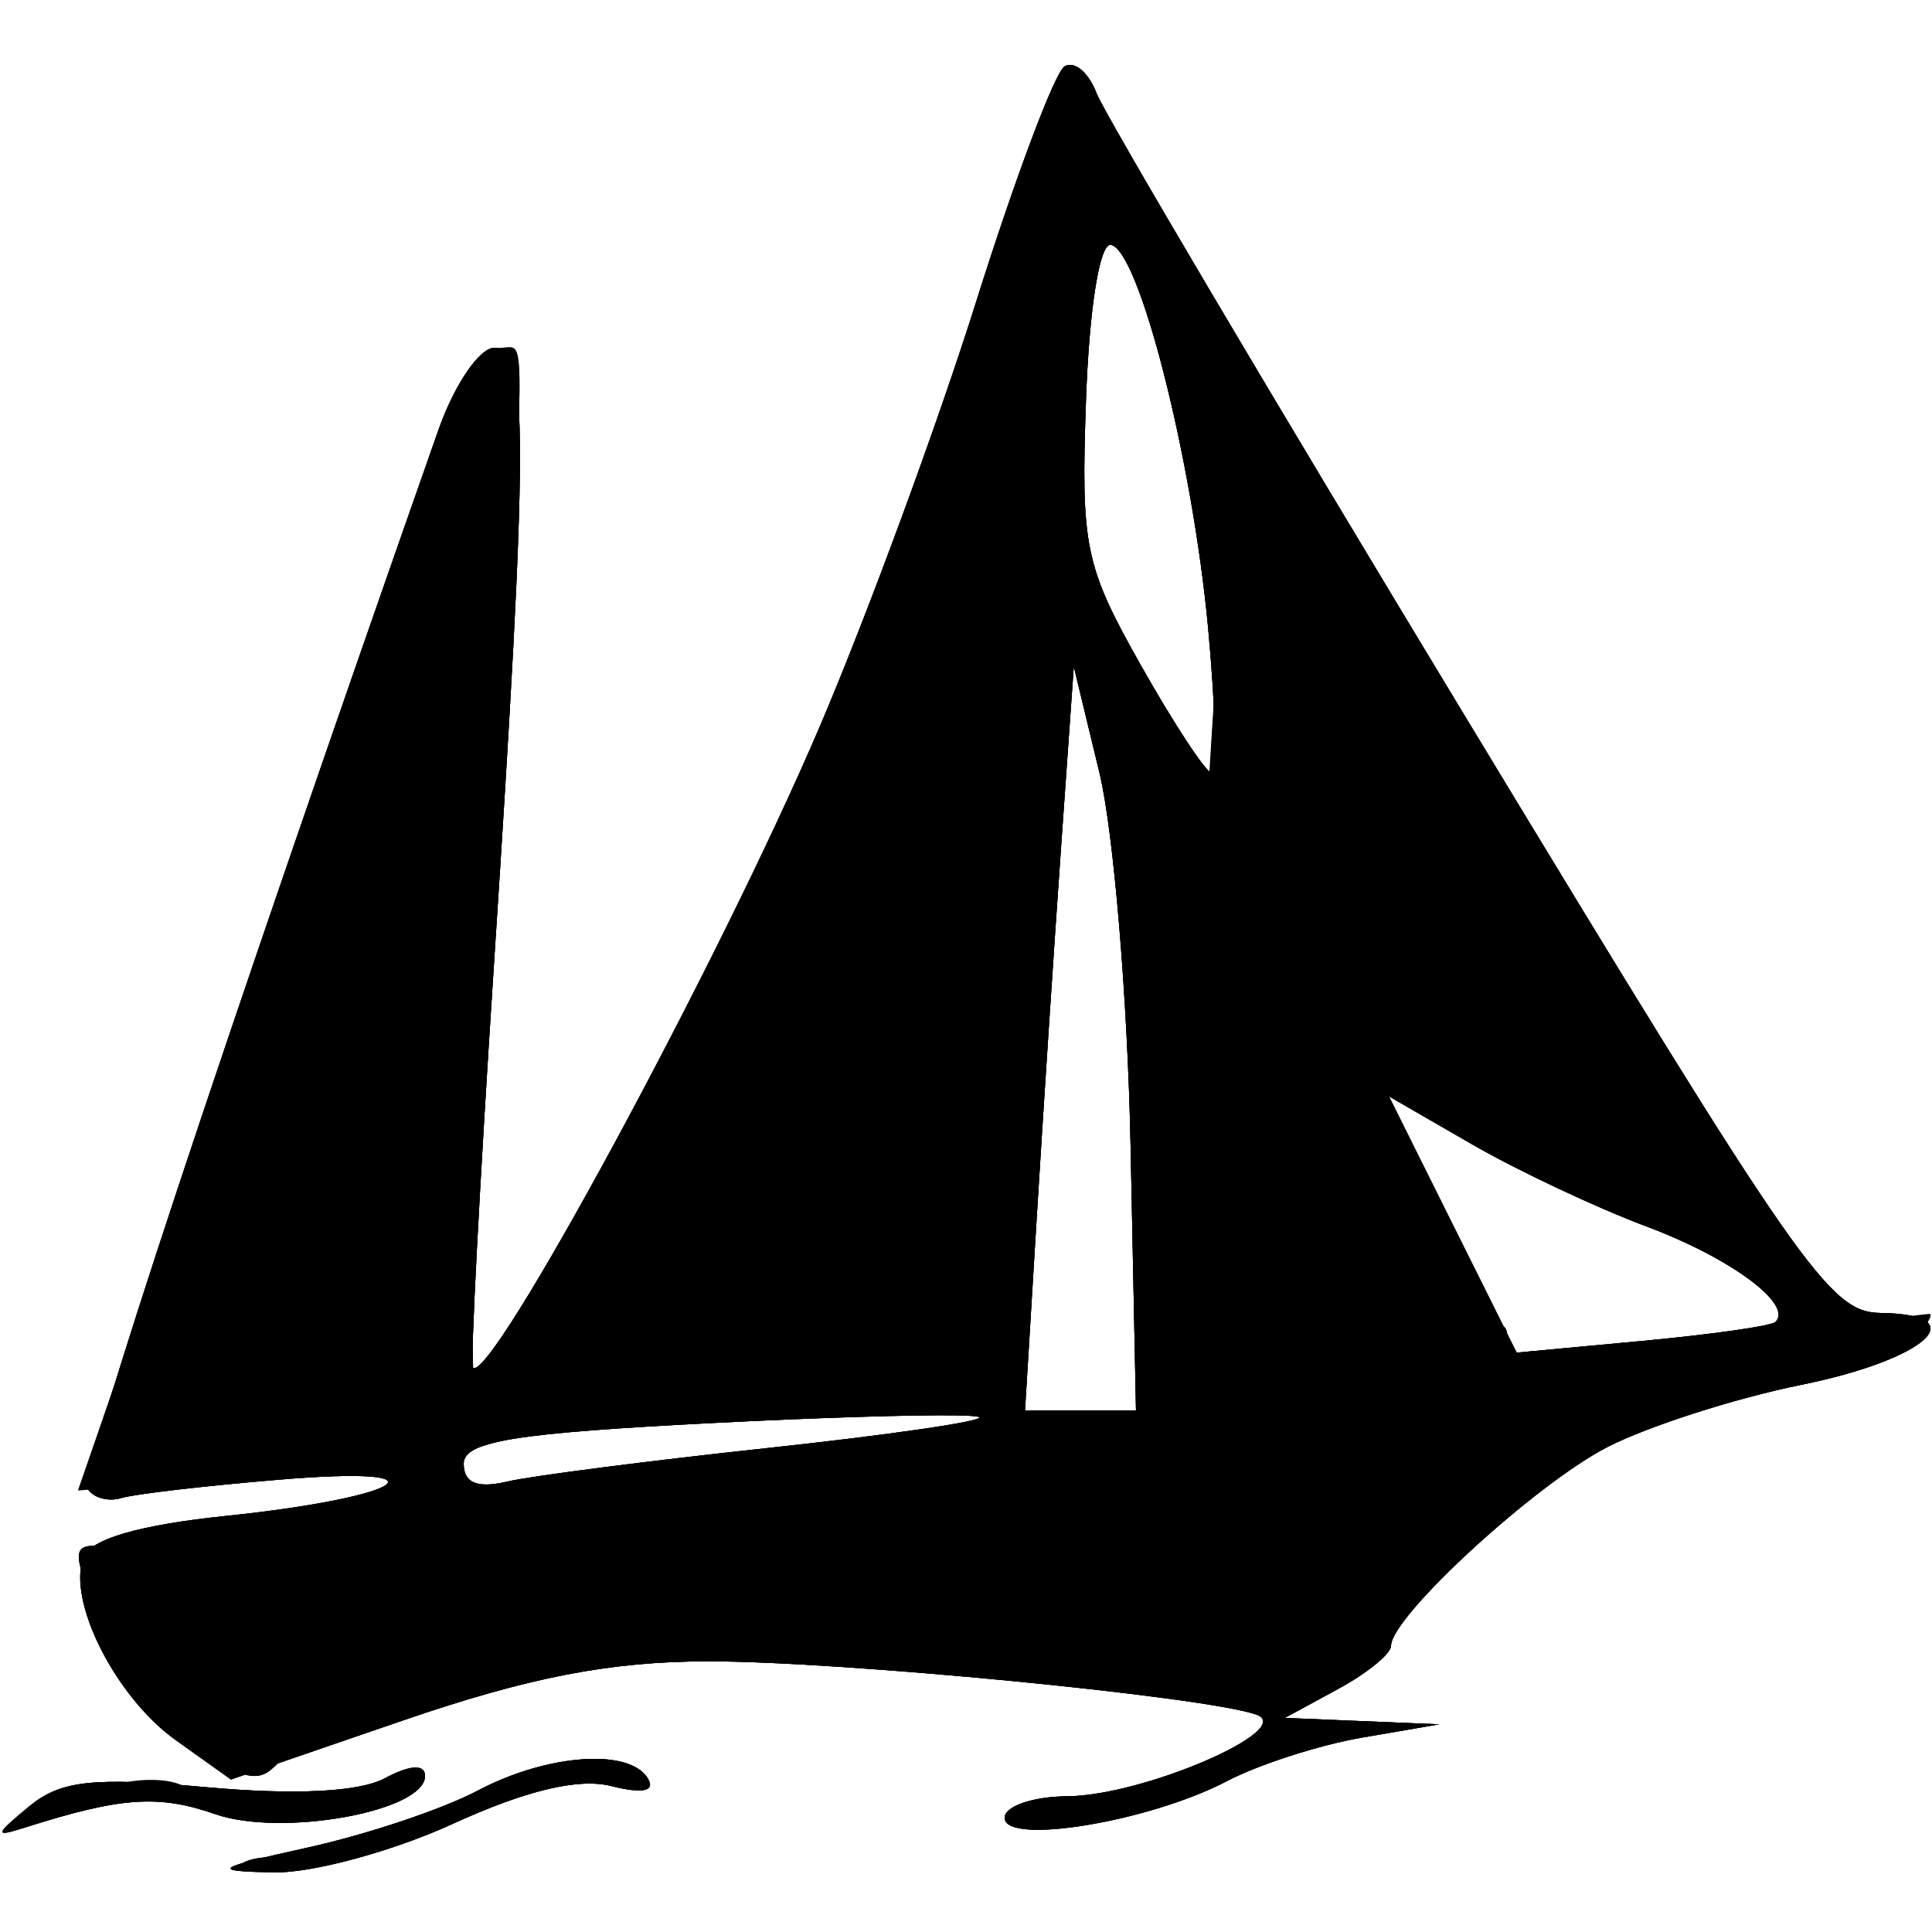
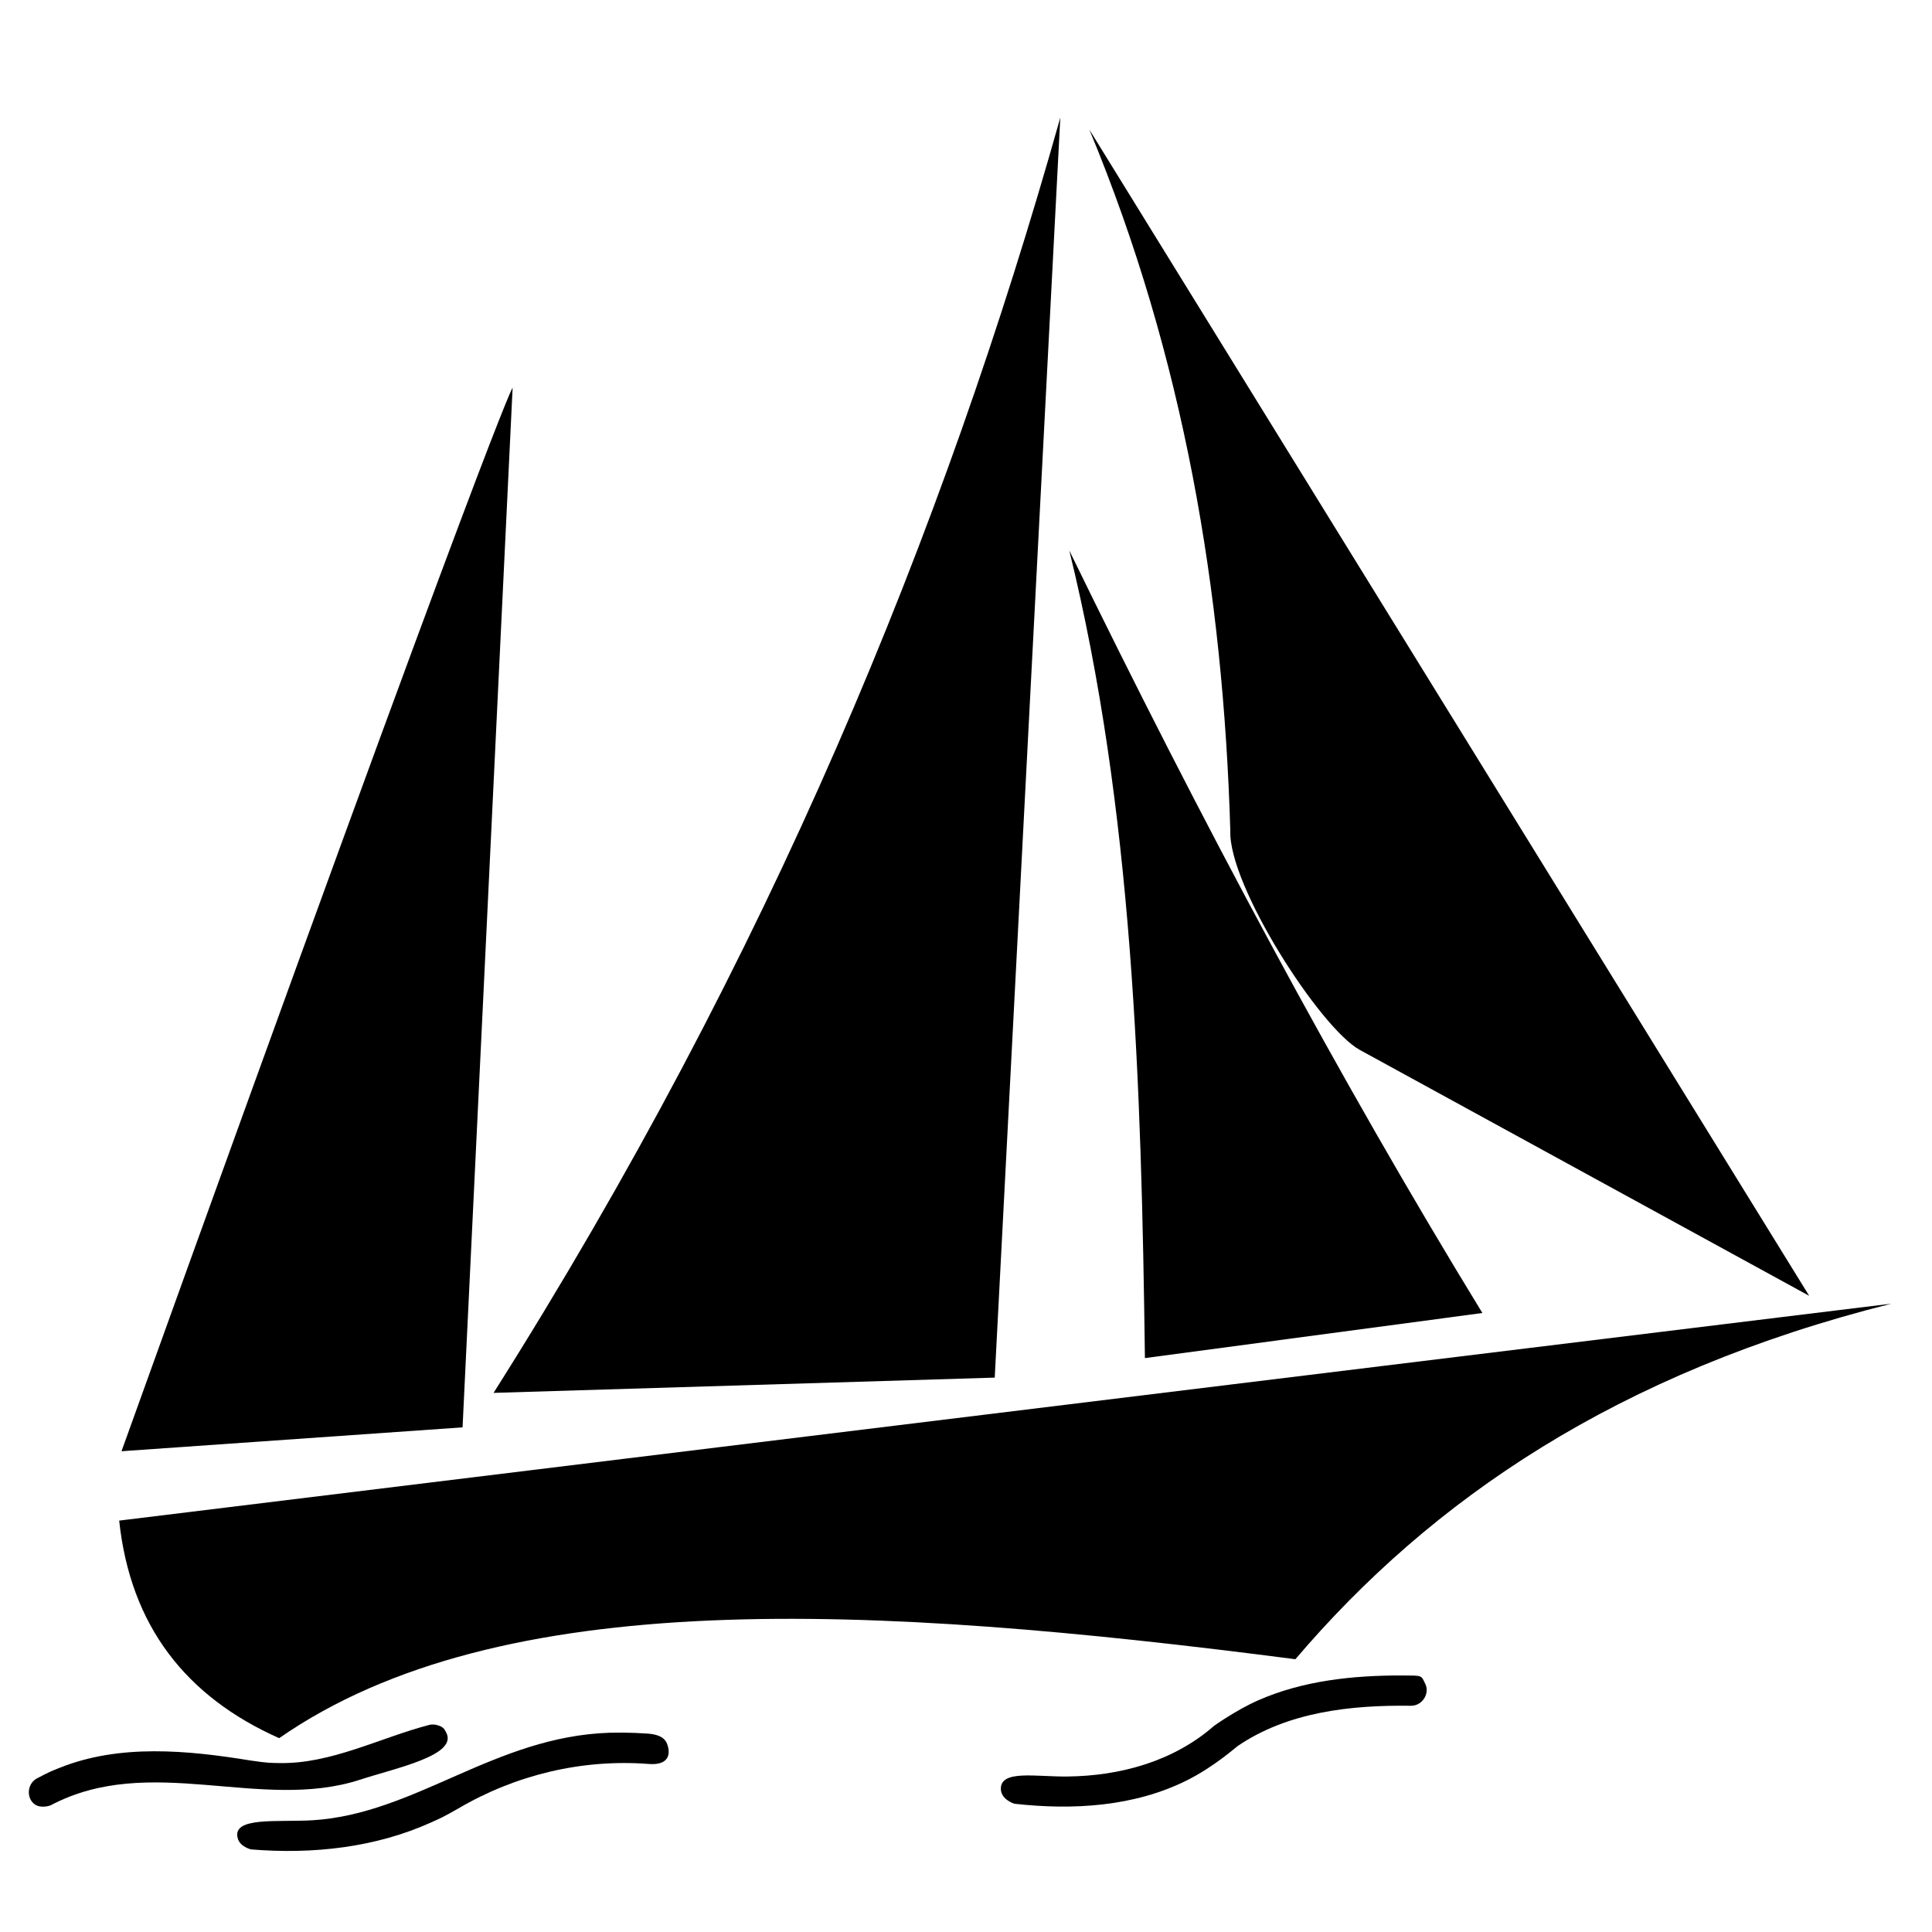
<svg xmlns="http://www.w3.org/2000/svg" version="1.1" width="1024" height="1024" viewBox="0 0 1024 1024">
  <g id="icomoon-ignore">
</g>
-   <path d="M566.279 34.452c-0.711 0.108-1.415 0.344-2.060 0.743-5.161 3.19-26.189 59.203-46.743 124.464s-57.9 166.726-82.992 225.472c-53.571 125.422-174.909 349.6-183.856 339.681-1.429-1.584 3.576-97.366 11.117-212.822 18.383-281.453 18.425-327.678 0.335-327.678-7.919 0-21.271 19.596-29.684 43.532-115.864 329.613-190.265 554.236-185.917 561.272 2.964 4.795 10.989 6.973 17.849 4.864s44.718-6.5 84.142-9.775c91.872-7.632 66.401 9.411-28.822 19.286-45.848 4.755-71.701 12.267-75.397 21.898-8.837 23.029 17.051 74.227 49.043 97.007l29.133 20.772 91.042-31.266c66.744-22.917 109.843-31.289 161.503-31.361 70.51-0.099 261.708 18.408 290.639 28.127 22.523 7.566-59.173 43.060-99.858 43.389-18.304 0.148-33.278 5.277-33.278 11.404 0 14.725 76.708 2.083 117.755-19.406 16.896-8.845 49.155-19.232 71.683-23.096l40.969-7.044-81.914-3.378 28.151-15.285c15.488-8.402 28.151-18.72 28.151-22.928 0-15.552 76.762-86.018 114.88-105.465 21.654-11.047 67.693-25.818 102.302-32.823 66.484-13.456 92.991-37.39 42.239-38.142-26.979-0.4-42.298-22.375-218.452-313.399-104.192-172.136-192.857-322.015-197.033-333.045-3.654-9.651-9.949-15.756-14.926-14.998zM588.8 129.782c14.956 2.601 43.137 113.511 51.486 202.616 3.979 42.464 4.833 77.194 1.893 77.194s-19.79-25.592-37.447-56.877c-29.794-52.791-31.885-62.922-29.133-140.803 1.721-48.717 7.256-83.163 13.201-82.129zM569.13 353.29l13.608 56.302c7.483 30.976 14.902 119.689 16.483 197.129l2.875 140.803h-58.818l6.061-99.834c3.338-54.912 9.161-143.625 12.938-197.129zM736.144 581.061l44.083 25.444c24.247 13.985 65.927 33.609 92.599 43.604 44.712 16.755 77.804 41.309 68.161 50.576-2.211 2.124-33.973 6.632-70.581 10.039l-66.556 6.205-33.853-67.922zM506.91 750.183c7.304 0.117 11.614 0.449 12.147 0.982 2.132 2.132-48.122 9.44-111.67 16.268s-125.927 14.868-138.599 17.849c-15.817 3.721-23.024 0.76-23.024-9.464 0-11.93 26.784-16.269 134.694-21.73 55.566-2.812 104.541-4.256 126.452-3.905zM320.059 932.41c-18.434-1.252-44.107 4.589-67.131 16.795-18.024 9.555-58.101 23.007-89.077 29.876-50.706 11.243-52.625 12.572-19.167 13.345 20.439 0.472 63.299-11.111 95.234-25.731 38.79-17.759 66.662-24.428 83.998-20.077 16.768 4.209 23.636 2.761 19.382-4.121-3.72-6.019-12.179-9.335-23.24-10.086zM219.65 936.843c-3.655 0.205-8.993 2.105-15.669 5.678-13.627 7.293-47.726 8.99-94.707 4.72-60.094-5.462-77.155-3.596-93.917 10.278-18.394 15.225-18.554 16.337-1.605 10.949 50.35-16.007 70.344-17.386 100.218-6.972 35.371 12.331 111.31-1.436 111.31-20.173 0-3.199-1.975-4.685-5.63-4.48z" />
-   <path d="M566.279 34.452c-0.711 0.108-1.415 0.344-2.060 0.743-5.161 3.19-26.189 59.203-46.743 124.464s-57.9 166.726-82.992 225.472c-53.571 125.422-174.909 349.6-183.856 339.681-1.429-1.584 3.576-97.366 11.117-212.822 18.383-281.453 18.425-327.678 0.335-327.678-7.919 0-21.271 19.596-29.684 43.532-115.864 329.613-190.265 554.236-185.917 561.272 2.964 4.795 10.989 6.973 17.849 4.864s44.718-6.5 84.142-9.775c91.872-7.632 66.401 9.411-28.822 19.286-45.848 4.755-71.701 12.267-75.397 21.898-8.837 23.029 17.051 74.227 49.043 97.007l29.133 20.772 91.042-31.266c66.744-22.917 109.843-31.289 161.503-31.361 70.51-0.099 261.708 18.408 290.639 28.127 22.523 7.566-59.173 43.060-99.858 43.389-18.304 0.148-33.278 5.277-33.278 11.404 0 14.725 76.708 2.083 117.755-19.406 16.896-8.845 49.155-19.232 71.683-23.096l40.969-7.044-81.914-3.378 28.151-15.285c15.488-8.402 28.151-18.72 28.151-22.928 0-15.552 76.762-86.018 114.88-105.465 21.654-11.047 67.693-25.818 102.302-32.823 66.484-13.456 92.991-37.39 42.239-38.142-26.979-0.4-42.298-22.375-218.452-313.399-104.192-172.136-192.857-322.015-197.033-333.045-3.654-9.651-9.949-15.756-14.926-14.998zM548.694 123.984c2.147-0.229 1.581 10.584-0.216 29.612-2.924 30.976-10.53 130.041-16.915 220.153s-13.412 165.769-15.597 168.116c-2.185 2.347-3.977-3.728-3.977-13.489 0-13.507-15.28-6.034-63.993 31.218-35.2 26.918-86.266 71.504-113.491 99.092l-49.498 50.169 32.464-54.912c61.781-104.464 145.897-290.962 191.020-423.535 25.513-74.959 36.623-106.041 40.202-106.423zM588.8 129.782c14.956 2.601 43.137 113.511 51.486 202.616 3.979 42.464 4.833 77.194 1.893 77.194s-19.79-25.592-37.447-56.877c-29.794-52.791-31.885-62.922-29.133-140.803 1.721-48.717 7.256-83.163 13.201-82.129zM629.074 174.8c3.72-1.657 40.614 54.723 81.003 124.727 21.28 36.884 24.421 48.635 13.009 48.635-8.277 0-24.267 11.741-35.554 26.091l-20.532 26.091-6.157-49.139c-8.345-66.612-22.962-147.1-31.242-171.997-0.909-2.734-1.058-4.172-0.527-4.408zM243.321 250.149c2.535 2.535-3.596 117.787-13.608 256.115-17.48 241.505-19.051 251.515-39.483 252.233-11.703 0.411-45.469 4.198-75.037 8.409s-53.762 6.102-53.762 4.193c0-13.942 178.284-524.558 181.892-520.95zM569.13 353.29l13.608 56.302c7.483 30.976 14.902 119.689 16.483 197.129l2.875 140.803h-58.818l6.061-99.834c3.338-54.912 9.161-143.625 12.938-197.129zM598.287 373.87c2.585-1.517 8.908 9.090 19.574 31.457 9.553 20.033 13.081 33.765 7.834 30.523s-11.46-0.145-13.8 6.876c-2.34 7.021-7.206-5.398-10.805-27.576-4.242-26.138-5.388-39.763-2.803-41.28zM736.144 581.061l44.083 25.444c24.247 13.985 65.927 33.609 92.599 43.604 44.712 16.755 77.804 41.309 68.161 50.576-2.211 2.124-33.973 6.632-70.581 10.039l-66.556 6.205-33.853-67.922zM506.91 750.183c7.304 0.117 11.614 0.449 12.147 0.982 2.132 2.132-48.122 9.44-111.67 16.268s-125.927 14.868-138.599 17.849c-15.817 3.721-23.024 0.76-23.024-9.464 0-11.93 26.784-16.269 134.694-21.73 55.566-2.812 104.541-4.256 126.452-3.905zM320.059 932.41c-18.434-1.252-44.107 4.589-67.131 16.795-18.024 9.555-58.101 23.007-89.077 29.876-50.706 11.243-52.625 12.572-19.167 13.345 20.439 0.472 63.299-11.111 95.234-25.731 38.79-17.759 66.662-24.428 83.998-20.077 16.768 4.209 23.636 2.761 19.382-4.121-3.72-6.019-12.179-9.335-23.24-10.086zM219.65 936.843c-3.655 0.205-8.993 2.105-15.669 5.678-13.627 7.293-47.726 8.99-94.707 4.72-60.094-5.462-77.155-3.596-93.917 10.278-18.394 15.225-18.554 16.337-1.605 10.949 50.35-16.007 70.344-17.386 100.218-6.972 35.371 12.331 111.31-1.436 111.31-20.173 0-3.199-1.975-4.685-5.63-4.48z" />
-   <path d="M566.279 34.452c-0.711 0.108-1.415 0.344-2.060 0.743-5.161 3.19-26.189 59.203-46.743 124.464s-57.9 166.726-82.992 225.472c-53.571 125.422-174.909 349.6-183.856 339.681-1.429-1.584 3.576-97.366 11.117-212.822 18.383-281.453 18.425-327.678 0.335-327.678-7.919 0-21.271 19.596-29.684 43.532-115.864 329.613-190.265 554.236-185.917 561.272 2.964 4.795 10.989 6.973 17.849 4.864s44.718-6.5 84.142-9.775c91.872-7.632 66.401 9.411-28.822 19.286-45.848 4.755-71.701 12.267-75.397 21.898-8.837 23.029 17.051 74.227 49.043 97.007l29.133 20.772 91.042-31.266c66.744-22.917 109.843-31.289 161.503-31.361 70.51-0.099 261.708 18.408 290.639 28.127 22.523 7.566-59.173 43.060-99.858 43.389-18.304 0.148-33.278 5.277-33.278 11.404 0 14.725 76.708 2.083 117.755-19.406 16.896-8.845 49.155-19.232 71.683-23.096l40.969-7.044-81.914-3.378 28.151-15.285c15.488-8.402 28.151-18.72 28.151-22.928 0-15.552 76.762-86.018 114.88-105.465 21.654-11.047 67.693-25.818 102.302-32.823 66.484-13.456 92.991-37.39 42.239-38.142-26.979-0.4-42.298-22.375-218.452-313.399-104.192-172.136-192.857-322.015-197.033-333.045-3.654-9.651-9.949-15.756-14.926-14.998zM552.719 102.398c0.039 2.816-9.020 138.763-20.149 302.091s-20.321 302.38-20.413 309.015c-0.097 6.993-22.741 14.372-53.906 17.561-29.568 3.026-86.679 7.319-126.907 9.535l-73.145 4.025 44.826-73.864c71.275-117.399 163.738-317.275 208.437-450.608 22.657-67.584 41.217-120.571 41.256-117.755zM588.8 129.782c14.956 2.601 43.137 113.511 51.486 202.616 3.979 42.464 4.833 77.194 1.893 77.194s-19.79-25.592-37.447-56.877c-29.794-52.791-31.885-62.922-29.133-140.803 1.721-48.717 7.256-83.163 13.201-82.129zM628.283 167.037c1.157-1.157 61.6 95.572 134.31 214.954s138.747 227.414 146.769 240.086c18.177 28.716 11.41 28.519-62.196-1.749-77.501-31.87-125.809-69.685-162.174-127.027-25.898-40.837-29.664-56.522-29.804-124.104-0.088-42.545-6.653-104.973-14.591-138.719s-13.471-62.285-12.315-63.442zM243.489 257.887c0.128-0.031 0.197 0.069 0.24 0.288 1.775 9.215-3.943 119.371-12.722 244.782s-15.956 233.837-15.956 240.949c0 7.112-14.974 15.211-33.278 17.993-72.53 11.023-120.346 14.071-120.51 7.691-0.51-19.818 174.193-509.767 182.227-511.702zM586.404 352.379c1.312-1.238 46.69 76.802 100.817 173.41l98.397 175.639-52.325 7.379c-28.782 4.049-66.683 9.416-84.238 11.931l-31.936 4.576-5.606-150.171c-3.086-82.596-10.539-166.003-16.555-185.342s-9.865-36.185-8.553-37.423zM569.13 353.29l13.608 56.302c7.483 30.976 14.902 119.689 16.483 197.129l2.875 140.803h-58.818l6.061-99.834c3.338-54.912 9.161-143.625 12.938-197.129zM736.144 581.061l44.083 25.444c24.247 13.985 65.927 33.609 92.599 43.604 44.712 16.755 77.804 41.309 68.161 50.576-2.211 2.124-33.973 6.632-70.581 10.039l-66.556 6.205-33.853-67.922zM506.91 750.183c7.304 0.117 11.614 0.449 12.147 0.982 2.132 2.132-48.122 9.44-111.67 16.268s-125.927 14.868-138.599 17.849c-15.817 3.721-23.024 0.76-23.024-9.464 0-11.93 26.784-16.269 134.694-21.73 55.566-2.812 104.541-4.256 126.452-3.905zM320.059 932.41c-18.434-1.252-44.107 4.589-67.131 16.795-18.024 9.555-58.101 23.007-89.077 29.876-50.706 11.243-52.625 12.572-19.167 13.345 20.439 0.472 63.299-11.111 95.234-25.731 38.79-17.759 66.662-24.428 83.998-20.077 16.768 4.209 23.636 2.761 19.382-4.121-3.72-6.019-12.179-9.335-23.24-10.086zM219.65 936.843c-3.655 0.205-8.993 2.105-15.669 5.678-13.627 7.293-47.726 8.99-94.707 4.72-60.094-5.462-77.155-3.596-93.917 10.278-18.394 15.225-18.554 16.337-1.605 10.949 50.35-16.007 70.344-17.386 100.218-6.972 35.371 12.331 111.31-1.436 111.31-20.173 0-3.199-1.975-4.685-5.63-4.48z" />
-   <path d="M565.321 47.054c-1.112-0.158-2.045 0.137-2.803 0.91-4.511 4.6-29.45 73.272-55.416 152.615-48.321 147.653-147.791 365.345-214.762 470.039-20.64 32.265-35.518 60.675-33.062 63.13 7.087 7.087 92.762-144.335 154.435-272.957 31.056-64.768 75.316-173.053 98.373-240.637l41.927-122.882-5.75 71.683c-3.159 39.424-12.746 179.729-21.323 311.794s-17.464 242.002-19.742 244.279c-8.327 8.327-246.344 19.543-254.701 12.003-4.741-4.277-0.869-128.43 8.601-275.904s14.806-270.561 11.859-273.508c-10.688-10.688-25.608 7.874-40.585 50.48-8.412 23.929-54.846 157.899-103.189 297.706l-87.879 254.198 91.976-7.211c60.672-4.746 92-3.616 92 3.306 0 5.772-36.105 13.679-80.236 17.585s-85.937 10.64-92.91 14.95c-18.293 11.305 9.251 72.907 45.281 101.248 30.555 24.034 38.428 26.308 50.217 14.519 4.224-4.224 10.74-8.092 14.495-8.601s23.959-8.574 44.898-17.921c20.939-9.347 44.867-16.986 53.164-16.986s17.836-4.471 21.203-9.919c3.367-5.448 19.763-7.169 36.441-3.833 19.229 3.846 30.331 1.843 30.331-5.462 0-7.090 20.674-11.453 53.763-11.356 31.992 0.093 48.396 3.553 40.514 8.553-7.337 4.655 12.715 6.245 44.97 3.57 41.405-3.434 56.194-1.499 51.151 6.66-4.929 7.975 2.422 9.564 24.126 5.223 17.863-3.573 31.242-1.947 31.242 3.809 0 5.666 27.275 9.363 62.435 8.457 47.849-1.232 64.79-5.806 72.522-19.622 40.399-72.189 135.944-134.159 225.041-145.978 27.085-3.593 54.482-12.869 60.902-20.604s9.956-14.037 7.858-13.992c-2.098 0.045-58.734 6.935-125.877 15.309s-124.359 12.946-127.147 10.158c-2.788-2.788 2.616-5.055 12.003-5.055 23.273 0 22.255-4.109-19.286-78.392-19.988-35.741-33.711-64.975-30.499-64.975s23.562 11.725 45.233 26.067c21.672 14.342 63.93 35.406 93.893 46.791s60.139 28.437 67.059 37.902c6.921 9.465 15.294 14.486 18.616 11.165s-66.156-124.474-154.411-269.244c-114.844-188.384-163.179-259.457-170.008-249.957-6.851 9.529-7.875 8.096-3.618-5.079 6.615-20.472-46.641-121.663-63.322-124.032zM578.833 97.271l17.993 33.182c26.639 49.11 51.12 181.882 46.168 250.341-4.236 58.557-2.669 62.866 69.335 190.277l73.672 130.357-52.517 7.379c-28.888 4.049-67.491 9.51-85.795 12.147l-33.278 4.792-0.072-109.418c-0.054-98.545-9.338-190.046-25.492-251.227-3.202-12.127 3.866-4.354 15.717 17.298s23.71 37.216 26.354 34.572c2.644-2.644-10.916-31.888-30.14-64.975-34.903-60.074-34.928-60.287-28.439-157.43zM637.507 188.504c2.551-2.551 61.471 88.779 130.932 202.951s132.865 217.951 140.899 230.623c18.206 28.717 11.434 28.52-62.172-1.749-77.501-31.87-125.809-69.685-162.174-127.027-25.678-40.49-29.636-56.683-29.636-121.038 0-40.86-5.054-97.89-11.236-126.716s-9.163-54.494-6.613-57.045zM243.489 257.887c0.128-0.031 0.197 0.069 0.24 0.288 1.775 9.215-3.943 119.371-12.722 244.782s-15.956 233.837-15.956 240.949c0 7.112-14.974 15.211-33.278 17.993-72.53 11.023-120.346 14.071-120.51 7.691-0.51-19.818 174.193-509.767 182.227-511.702zM566.71 343.035l14.471 46.096c8.064 25.681 16.957 111.792 20.101 194.542 3.489 91.809 10.001 151.365 17.058 156.017 7.509 4.95 6.176 7.604-3.929 7.786-8.448 0.153-88.813 9.454-178.585 20.652-194.876 24.308-201.25 24.513-194.326 6.469 5.563-14.498 113.814-26.906 235.894-27.025l62.699-0.048 6.589-115.216c3.63-63.36 9.629-154.36 13.321-202.232zM705.717 728.309c3.557 0.147 6.612 1.078 8.314 2.779 3.403 3.403-2.646 5.835-13.441 5.391-11.929-0.491-14.35-2.936-6.181-6.205 3.696-1.479 7.751-2.111 11.308-1.965zM80.692 943.383c-5.568-0.069-11.526 0.547-16.507 1.845-9.963 2.596-4.27 4.894 12.626 5.103s25.045-1.915 18.112-4.72c-3.466-1.402-8.663-2.159-14.231-2.228zM250.892 952.631c-5.632 0-17.163 4.459-25.611 9.919s-10.759 9.943-5.127 9.943c5.632 0 17.163-4.483 25.611-9.943s10.759-9.919 5.127-9.919zM152.375 984.352c-5.568-0.069-11.526 0.523-16.507 1.821-9.963 2.596-4.294 4.894 12.602 5.103s25.069-1.915 18.136-4.72c-3.466-1.402-8.663-2.135-14.231-2.204z" />
-   <path d="M571.981 35.842l-15.118 20.484c-8.315 11.264-12.8 29.392-9.967 40.298 5.413 20.836-32.493 621.197-39.675 628.379-8.525 8.525-246.465 19.478-255.012 11.74-5.020-4.545-1.645-121.087 7.739-267.423 19.648-306.392 19.227-285.008 5.774-285.008-10.946 0-32.911 45.78-44.227 92.168-5.209 21.353-3.789 20.496 8.553-5.127 14.755-30.633 14.801-30.649 15.261-4.528 0.77 43.687-31.41 485.253-35.674 489.517-5.138 5.138-141.917 19.964-146.769 15.908-2.025-1.693 8.308-38.719 22.952-82.273s24.863-80.937 22.712-83.088c-2.15-2.15-17.813 37.554-34.811 88.239l-30.906 92.144 98.229-4.384c54.031-2.423 101.166-9.125 104.722-14.878 3.571-5.778 70.923-13.391 150.482-17.010l144.014-6.541 6.565-123.912c9.492-179.427 18.084-274.088 24.318-267.854 14.663 14.663 32.295 156.748 32.631 262.919l0.383 119.001 38.405 6.349c21.12 3.491 49.913 5.851 63.993 5.247 23.85-1.024 23.493-1.675-5.127-9.464-21.030-5.723-8.101-7.104 40.969-4.384 50.175 2.781 62.472 1.409 40.969-4.576-25.343-7.053-26.698-8.776-7.691-9.775 12.672-0.666 23.048-3.903 23.048-7.211s-16.531-35.568-36.728-71.683c-20.197-36.115-33.92-65.67-30.499-65.67s23.696 11.558 45.042 25.683c21.346 14.126 62.823 34.148 92.192 44.491s59.818 27.563 67.658 38.285c7.841 10.723 16.773 16.984 19.861 13.896s-66.471-124.14-154.579-269.004c-112.839-185.525-162.965-259.536-169.577-250.365-6.589 9.14-7.616 7.548-3.45-5.343 3.364-10.41-4.306-34.809-17.705-56.326-13-20.876-27.075-47.17-31.29-58.434zM579.983 97.271l21.634 46.096c11.891 25.344 26.828 76.154 33.206 112.916s10.153 89.749 8.385 117.755l-3.21 50.911-74.942-135.556 7.475-96.049zM541.77 117.899c-3.252-1.199-46.020 115.899-66.436 182.395-3.759 12.243-3.911 19.517-0.335 16.172 8.477-7.931 67.944-183.887 66.94-198.064-0.021-0.291-0.063-0.464-0.168-0.503zM637.507 188.504c2.551-2.551 61.471 88.779 130.932 202.951s132.865 217.951 140.899 230.623c18.206 28.717 11.434 28.52-62.172-1.749-77.501-31.87-125.809-69.685-162.174-127.027-25.678-40.49-29.636-56.683-29.636-121.038 0-40.86-5.054-97.89-11.236-126.716s-9.163-54.494-6.613-57.045zM469.919 332.206c-2.215-0.726-19.597 31.977-40.418 76.283-22.209 47.26-39.986 88.74-39.507 92.168 1.334 9.541 80.476-156.17 80.165-167.852-0.009-0.352-0.092-0.551-0.24-0.599zM586.404 352.379c1.312-1.238 46.69 76.802 100.817 173.41l98.397 175.639-52.325 7.379c-28.782 4.049-66.683 9.416-84.238 11.931l-31.936 4.576-5.606-150.171c-3.086-82.596-10.539-166.003-16.555-185.342s-9.865-36.185-8.553-37.423zM190.445 371.354c-2.205-2.205-16.689 34.302-32.176 81.123s-30.511 92.033-33.398 100.481c-2.887 8.448-2.168 12.617 1.605 9.272 9.446-8.375 68.942-185.903 63.969-190.876zM385.537 512.421c-3.789 2.098-20.827 28.918-45.233 73.816-22.197 40.832-50.705 91.532-63.346 112.652s-20.747 38.381-18.017 38.381c5.814 0 76.808-118.808 108.603-181.748 15.865-31.405 20.939-44.733 17.993-43.101zM998.679 702.866c-27.228-1.107-82.087 6.36-85.268 14.375-1.686 4.249-22.414 6.039-46.072 4.001-34.664-2.987-37.047-2.244-12.291 3.785l30.715 7.475-35.842 14.782c-19.712 8.132-64.898 44.165-100.409 80.069-43.546 44.027-69.799 63.267-80.644 59.105-40.573-15.57-198.363-36.536-274.898-36.536-87.472 0-195.567 25.557-235.391 55.655-11.184 8.453-25.473 15.514-31.745 15.693-20.382 0.582-65.406-53.013-65.406-77.865 0-13.312-4.598-24.198-10.23-24.198-13.347 0-12.965 4.363 3.881 44.682 7.766 18.585 26.812 43.781 42.334 55.991 31.367 24.673 41.712 27.088 51.079 11.931 11.732-18.982 92.742-49.782 163.204-62.052 77.731-13.536 187.397-7.163 292.459 16.986 36.608 8.415 76.115 12.889 87.783 9.967s40.83-28.561 64.807-56.997c46.822-55.529 115.795-96.595 180.79-107.621 58.923-9.995 76.211-15.655 76.211-24.965 0-2.565-5.994-3.896-15.070-4.265zM604.157 748.77c-6.496 0-12.993 0.653-17.921 1.941-9.856 2.576-1.791 4.672 17.921 4.672s27.777-2.096 17.921-4.672c-4.928-1.288-11.425-1.941-17.921-1.941zM522.244 759c-6.496 0-12.993 0.653-17.921 1.941-9.856 2.576-1.791 4.672 17.921 4.672s27.777-2.096 17.921-4.672c-4.928-1.288-11.425-1.941-17.921-1.941zM438.989 769.23c-7.424-0.038-15.218 0.548-21.586 1.773-12.738 2.449-4.727 4.534 17.801 4.648s32.958-1.893 23.168-4.456c-4.895-1.282-11.958-1.927-19.382-1.965zM348.162 779.484c-6.496 0-12.993 0.653-17.921 1.941-9.856 2.576-1.791 4.672 17.921 4.672s27.777-2.096 17.921-4.672c-4.928-1.288-11.425-1.941-17.921-1.941zM275.257 789.786c-5.568-0.069-11.526 0.547-16.507 1.845-9.963 2.596-4.294 4.894 12.602 5.103s25.045-1.915 18.112-4.72c-3.466-1.402-8.639-2.159-14.207-2.228zM184.311 799.969c-6.496 0-12.993 0.653-17.921 1.941-9.856 2.576-1.791 4.672 17.921 4.672s27.777-2.096 17.921-4.672c-4.928-1.288-11.425-1.941-17.921-1.941zM101.176 810.271c-5.568-0.069-11.526 0.547-16.507 1.845-9.963 2.596-4.294 4.871 12.602 5.079s25.045-1.915 18.112-4.72c-3.466-1.402-8.639-2.135-14.207-2.204zM143.367 984.376c-4.64 0-9.298 0.712-12.818 2.132-7.040 2.841-1.262 5.151 12.818 5.151s19.834-2.31 12.794-5.151c-3.52-1.42-8.154-2.132-12.794-2.132z" />
-   <path d="M571.095 41.136c-2.812-0.115-6.47 4.678-13.536 14.279-8.15 11.072-11.798 29.936-8.409 43.436 5.729 22.825-23.331 568.046-32.775 614.939-4.104 20.38-11.81 22.952-78.703 26.139l-74.151 3.522 179.208 4.073 0.192-38.405c0.389-70.891 19.939-343.794 25.995-362.873 3.295-10.381 10.745-15.93 16.555-12.339s3.495-4.412-5.151-17.777c-12.823-19.823-14.321-42.212-8.194-121.565 6.838-88.558 8.673-94.902 20.628-70.821 7.223 14.549 19.24 26.45 26.69 26.45 9.504 0 6.73-10.957-9.296-36.704-12.562-20.181-26.284-45.901-30.499-57.165-3.759-10.045-5.742-15.074-8.553-15.19zM271.831 184.455c-1.583-0.397-3.667 0.943-6.229 1.797-5.987 1.996-12.799 35.78-15.118 75.085-15.443 261.761-26.479 425.538-31.218 463.139-5.429 43.074-5.919 43.545-48.372 45.137l-42.885 1.605 51.199 6.301c35.452 4.356 54.683 2.283 62.555-6.732 6.253-7.161 33.914-13.863 61.453-14.878l50.073-1.845-49.186-3.857c-29.902-2.345-51.363-9.506-54.721-18.256-3.038-7.916 1.842-128.611 10.853-268.214 15.726-243.619 18.457-277.563 11.596-279.282zM639.664 250.484c-1.852-0.69-3.162 5.205-3.162 15.765 0 14.080 2.31 19.834 5.151 12.794s2.841-18.571 0-25.611c-0.71-1.76-1.371-2.717-1.989-2.947zM652.29 332.805l-6.445 46.072c-3.547 25.344-4.671 51.85-2.492 58.89 8.298 26.807 11.953 10.693 10.47-46.096zM587.41 392.653c-1.552-0.235-2.616 3.517-2.923 10.973-0.445 10.795 1.988 16.843 5.391 13.441s3.749-12.23 0.791-19.622c-1.226-3.063-2.327-4.651-3.258-4.792zM598.695 445.050c-1.852-0.69-3.163 5.181-3.163 15.741 0 14.080 2.334 19.858 5.175 12.818s2.841-18.571 0-25.611c-0.71-1.76-1.395-2.717-2.012-2.947zM697.786 533.025c-0.954 0.767 1.855 6.341 7.643 17.37 6.65 12.672 16.372 23.048 21.61 23.048s31.337 13.819 57.979 30.715c26.642 16.896 53.020 30.715 58.626 30.715s-17.187-16.475-50.648-36.608c-33.461-20.134-69.561-44.304-80.236-53.739-9.292-8.211-14.020-12.267-14.974-11.5zM609.835 579.744c-1.53-1.518-2.611 11.436-2.611 34.668 0 30.976 1.918 43.639 4.265 28.151s2.346-40.838 0-56.326c-0.587-3.872-1.143-5.987-1.653-6.493zM865.615 636.046c-5.221 0-4.568 3.032 4.792 9.080 8.448 5.46 22.267 9.677 30.715 9.368 10.128-0.371 8.377-3.565-5.127-9.368-14.075-6.048-25.158-9.080-30.379-9.080zM932.315 650.612c-0.724 0.013-1.386 0.202-1.989 0.575-4.824 2.981-4.001 14.354 1.845 25.276 15.687 29.312 32.055 24.502 18.424-5.415-5.543-12.165-13.215-20.533-18.28-20.436zM789.331 701.356c-1.836 0.201-3.854 0.699-5.966 1.509-8.448 3.242-15.357 7.705-15.357 9.919s6.909 4.025 15.357 4.025c8.448 0 15.357-4.464 15.357-9.919 0-4.091-3.884-6.137-9.392-5.534zM998.679 702.866c-27.228-1.107-82.087 6.36-85.268 14.375-1.686 4.249-22.414 6.039-46.072 4.001-34.664-2.987-37.047-2.244-12.291 3.785l30.715 7.475-35.842 14.782c-19.712 8.132-64.898 44.165-100.409 80.069-43.546 44.027-69.799 63.267-80.644 59.105-40.573-15.57-198.363-36.536-274.898-36.536-87.472 0-195.567 25.557-235.391 55.655-11.184 8.453-25.473 15.514-31.745 15.693-20.382 0.582-65.406-53.013-65.406-77.865 0-13.312-4.598-24.198-10.23-24.198-13.347 0-12.965 4.363 3.881 44.682 7.766 18.585 26.812 43.781 42.334 55.991 31.367 24.673 41.712 27.088 51.079 11.931 11.732-18.982 92.742-49.782 163.204-62.052 77.731-13.536 187.397-7.163 292.459 16.986 36.608 8.415 76.115 12.889 87.783 9.967s40.83-28.561 64.807-56.997c46.822-55.529 115.795-96.595 180.79-107.621 58.923-9.995 76.211-15.655 76.211-24.965 0-2.565-5.994-3.896-15.070-4.265zM731.879 721.745c-19.469-0.532-41.403 0.104-61.166 2.036-58.535 5.725-66.031 8.315-40.945 14.159 16.896 3.936 46.844 7.164 66.556 7.164h35.842l-30.739-8.361c-20.886-5.684-7.766-7.032 40.969-4.217 59.483 3.436 65.583 2.434 35.842-5.822-9.881-2.743-26.89-4.427-46.359-4.959zM604.157 748.77c-6.496 0-12.993 0.653-17.921 1.941-9.856 2.576-1.791 4.672 17.921 4.672s27.777-2.096 17.921-4.672c-4.928-1.288-11.425-1.941-17.921-1.941zM522.244 759c-6.496 0-12.993 0.653-17.921 1.941-9.856 2.576-1.791 4.672 17.921 4.672s27.777-2.096 17.921-4.672c-4.928-1.288-11.425-1.941-17.921-1.941zM438.989 769.23c-7.424-0.038-15.218 0.548-21.586 1.773-12.738 2.449-4.727 4.534 17.801 4.648s32.958-1.893 23.168-4.456c-4.895-1.282-11.958-1.927-19.382-1.965zM80.596 779.46c-7.424-0.038-15.218 0.548-21.586 1.773-12.738 2.449-4.727 4.558 17.801 4.672s32.934-1.893 23.144-4.456c-4.895-1.281-11.934-1.951-19.358-1.989zM348.162 779.485c-6.496 0-12.993 0.653-17.921 1.941-9.856 2.576-1.791 4.672 17.921 4.672s27.777-2.096 17.921-4.672c-4.928-1.288-11.425-1.941-17.921-1.941zM275.257 789.787c-5.568-0.069-11.526 0.547-16.507 1.845-9.963 2.596-4.294 4.894 12.602 5.103s25.045-1.915 18.112-4.72c-3.466-1.402-8.639-2.159-14.207-2.228zM184.311 799.969c-6.496 0-12.993 0.653-17.921 1.941-9.856 2.576-1.791 4.672 17.921 4.672s27.777-2.096 17.921-4.672c-4.928-1.288-11.425-1.941-17.921-1.941zM101.176 810.271c-5.568-0.069-11.526 0.547-16.507 1.845-9.963 2.596-4.294 4.871 12.602 5.079s25.045-1.915 18.112-4.72c-3.466-1.403-8.639-2.136-14.207-2.205zM143.367 984.376c-4.64 0-9.298 0.712-12.818 2.132-7.040 2.841-1.262 5.151 12.818 5.151s19.834-2.31 12.794-5.151c-3.52-1.42-8.154-2.132-12.794-2.132z" />
-   <path d="M569.609 42.262c-1.213 0.198-3.466 2.031-6.852 5.391-8.070 8.005-8.711 17.529-1.989 29.541 6.082 10.869 6.381 30.057 0.791 49.618-10.075 35.255-48.957 600.67-42.167 613.19 12.974 23.923 24.406-13.948 23.527-77.936-1.762-128.309 10.644-318.889 20.987-322.503 5.891-2.058 7.294-23.897 3.402-53.235-7.653-57.691 3.677-183.928 16.507-183.928 4.804 0 11.767 9.563 15.477 21.251s8.813 19.17 11.356 16.627c8.823-8.823-30.395-77.915-40.633-71.587-6.405 3.959-7.474-1.052-2.827-13.249 3.539-9.29 4.441-13.507 2.42-13.177zM259.037 188.073c-3.033 0.283-5.785 2.67-8.577 7.188-5.065 8.196-3.668 10.1 3.953 5.391 6.502-4.019 11.835-1.656 11.835 5.247s3.147 9.407 6.996 5.558c3.849-3.849 2.052-11.94-3.977-17.969-3.894-3.894-7.197-5.697-10.23-5.415zM255.947 302.234c-4.252 0.733-12.485 80.205-18.999 185.246-6.948 112.044-15.235 223.314-18.424 247.25s-1.821 43.508 3.043 43.508c4.863 0 10.009-10.376 11.452-23.048 4.047-35.541 11.679-146.481 17.082-248.304 2.69-50.688 6.892-112.896 9.344-138.24s1.235-54.81-2.707-65.478c-0.246-0.667-0.507-0.983-0.791-0.934zM699.967 535.133c-1.33 0.562-0.373 4.233 2.324 11.26 3.547 9.245 10.567 16.795 15.597 16.795 13.168 0 11.324-5.905-6.445-20.652-6.52-5.411-10.146-7.966-11.476-7.403zM930.661 655.356c-5.077 0-3.616 9.021 3.258 20.029s13.939 18.573 15.693 16.819c6.070-6.070-9.758-36.848-18.951-36.848zM789.331 701.356c-1.836 0.201-3.854 0.699-5.966 1.509-8.448 3.242-15.357 7.705-15.357 9.919s6.909 4.025 15.357 4.025c8.448 0 15.357-4.464 15.357-9.919 0-4.091-3.884-6.137-9.392-5.534zM705.333 718.103c-5.568-0.069-11.526 0.547-16.507 1.845-9.963 2.596-4.294 4.894 12.602 5.103s25.069-1.915 18.136-4.72c-3.466-1.402-8.663-2.159-14.231-2.228zM961.328 718.103c-5.568-0.069-11.502 0.547-16.483 1.845-9.963 2.596-4.294 4.894 12.602 5.103s25.045-1.915 18.113-4.72c-3.466-1.402-8.663-2.159-14.231-2.228zM911.351 727.926c-8.448-0.31-22.267 3.884-30.715 9.344-18.718 12.097-2.539 12.097 25.611 0 13.504-5.803 15.231-8.973 5.103-9.344zM624.642 728.357c-4.64 0-9.274 0.712-12.794 2.132-7.040 2.841-1.286 5.175 12.794 5.175s19.834-2.334 12.794-5.175c-3.52-1.42-8.154-2.132-12.794-2.132zM428.83 738.42c-11.136-0.018-22.638 0.538-31.841 1.677-18.405 2.279-5.833 4.183 27.959 4.241s48.857-1.808 33.47-4.145c-7.694-1.168-18.453-1.754-29.589-1.773zM852.917 747.524c-6.492 0-34.273 21.883-61.741 48.635s-33.547 34.354-13.513 16.891c20.034-17.463 47.815-39.347 61.741-48.635s20.005-16.891 13.512-16.891zM275.257 748.818c-5.568-0.069-11.526 0.547-16.507 1.845-9.963 2.596-4.294 4.894 12.602 5.103s25.045-1.915 18.112-4.72c-3.466-1.402-8.639-2.159-14.207-2.228zM163.851 769.254c-6.496 0-12.993 0.629-17.921 1.917-9.856 2.576-1.791 4.696 17.921 4.696s27.777-2.12 17.921-4.696c-4.928-1.288-11.425-1.917-17.921-1.917zM71.683 779.556c-4.64 0-9.274 0.712-12.794 2.132-7.040 2.841-1.286 5.175 12.794 5.175s19.834-2.334 12.794-5.175c-3.52-1.42-8.154-2.132-12.794-2.132zM399.361 851.048c-12.064 0-24.126 0.565-33.278 1.701-18.304 2.272-3.33 4.145 33.278 4.145s51.582-1.873 33.278-4.145c-9.152-1.136-21.214-1.701-33.278-1.701zM285.871 861.422c-3.557-0.147-7.612 0.51-11.308 1.989-8.169 3.269-5.748 5.69 6.181 6.181 10.795 0.445 16.843-1.964 13.441-5.367-1.701-1.701-4.756-2.657-8.314-2.803zM522.244 861.494c-4.64 0-9.274 0.712-12.794 2.132-7.040 2.841-1.286 5.151 12.794 5.151s19.834-2.31 12.794-5.151c-3.52-1.42-8.154-2.132-12.794-2.132zM583.673 871.724c-4.64 0-9.274 0.712-12.794 2.132-7.040 2.841-1.286 5.175 12.794 5.175s19.858-2.334 12.818-5.175c-3.52-1.42-8.178-2.132-12.818-2.132zM723.853 871.82c-0.517 0.093-1.618 0.691-3.354 1.845-6.945 4.615-25.6 12.277-41.448 17.034-23.368 7.014-24.665 8.822-6.9 9.535 12.048 0.484 30.703-7.178 41.448-17.034 8.059-7.392 11.806-11.659 10.254-11.38zM56.326 879.151l28.726 26.33c26.502 24.303 37.83 31.251 37.83 23.168 0-1.757-14.974-13.62-33.278-26.354zM634.033 881.906c-3.557-0.147-7.612 0.51-11.308 1.989-8.169 3.269-5.748 5.69 6.181 6.181 10.795 0.445 16.843-1.988 13.441-5.391-1.701-1.701-4.756-2.633-8.314-2.779zM172.452 904.403c-3.12-0.166-10.407 2.427-18.855 6.948-11.264 6.028-20.484 13.284-20.484 16.1s9.22 0.183 20.484-5.846c11.264-6.028 20.484-13.26 20.484-16.076 0-0.704-0.589-1.071-1.629-1.126z" />
+   <path d="M64.4 769.184c201.968-561.568 207.296-563.648 207.296-563.648l-26.528 550.992-180.768 12.656" />
+   <path d="M261.598 738.258c146.464-231.696 238.448-455.888 300.384-675.936l-34.752 667.84-265.632 8.096" />
+   <path d="M606.832 719.824l178.864-23.904c-76.336-124.752-148.96-260.528-218.944-404.128 33.712 137.376 38.192 282.368 40.080 428.032" />
+   <path d="M577.374 68.686l381.536 618.128-238.16-130.32c-21.088-11.536-69.808-87.376-68.656-116.224-3.76-126.544-24.576-250.912-74.72-371.584" />
+   <path d="M63.168 805.952l939.312-114.976c-145.12 36.432-243.712 103.696-315.904 188.448-225.888-29.264-421.568-39.44-538.624 41.84-49.184-21.888-78.8-59.264-84.784-115.312" />
+   <path d="M743.248 888.032c10.8 0.080 9.904-0.304 12.256 4.64 2.304 4.88-1.488 11.216-7.36 11.424-32.304-0.464-65.648 3.28-92.16 21.344-0.96 0.656-12.64 11.088-27.024 18.24-27.824 13.856-60.080 15.84-91.376 12.336 0 0-6.88-2.144-7.104-7.632-0.432-10.544 18.368-6.608 35.232-6.8 27.84-0.288 56.144-7.92 77.76-26.848 0 0 11.792-8.416 23.296-13.488 23.824-10.512 50.432-13.28 76.48-13.216z" />
+   <path d="M330.368 918.32c4.256 0.064 8.496 0.208 12.736 0.512s8.848 1.312 10.432 5.36c2.176 5.6 0.864 11.648-9.872 10.736-35.12-2.672-70.288 5.712-100.688 23.568-8.096 4.624-9.552 5.216-14.24 7.328-29.52 13.376-62.848 17.104-95.664 14.4 0 0-5.808-1.328-7.056-5.824-3.28-11.728 21.136-8.496 39.728-9.632 54.528-3.36 96.32-44.432 157.456-46.384 2.4-0.048 4.784-0.080 7.168-0.064z" />
+   <path d="M230.608 914.096c4.496 0.912 4.864 2.352 5.792 4.016 6.848 12.272-27.12 19.072-45.664 25.2-52.72 17.072-111.168-14.4-163.936 13.568 0 0-5.008 1.904-8.448-0.592-4.368-3.168-4.096-10.544 0.944-13.552 7.52-3.984 8.272-4.128 12.080-5.664 31.984-12.928 68.24-9.376 101.296-3.984 9.344 1.376 10.72 1.296 15.744 1.376 27.28 0.4 52.784-13.344 78.976-20.192 0 0 1.008-0.4 3.216-0.176z" />
</svg>
